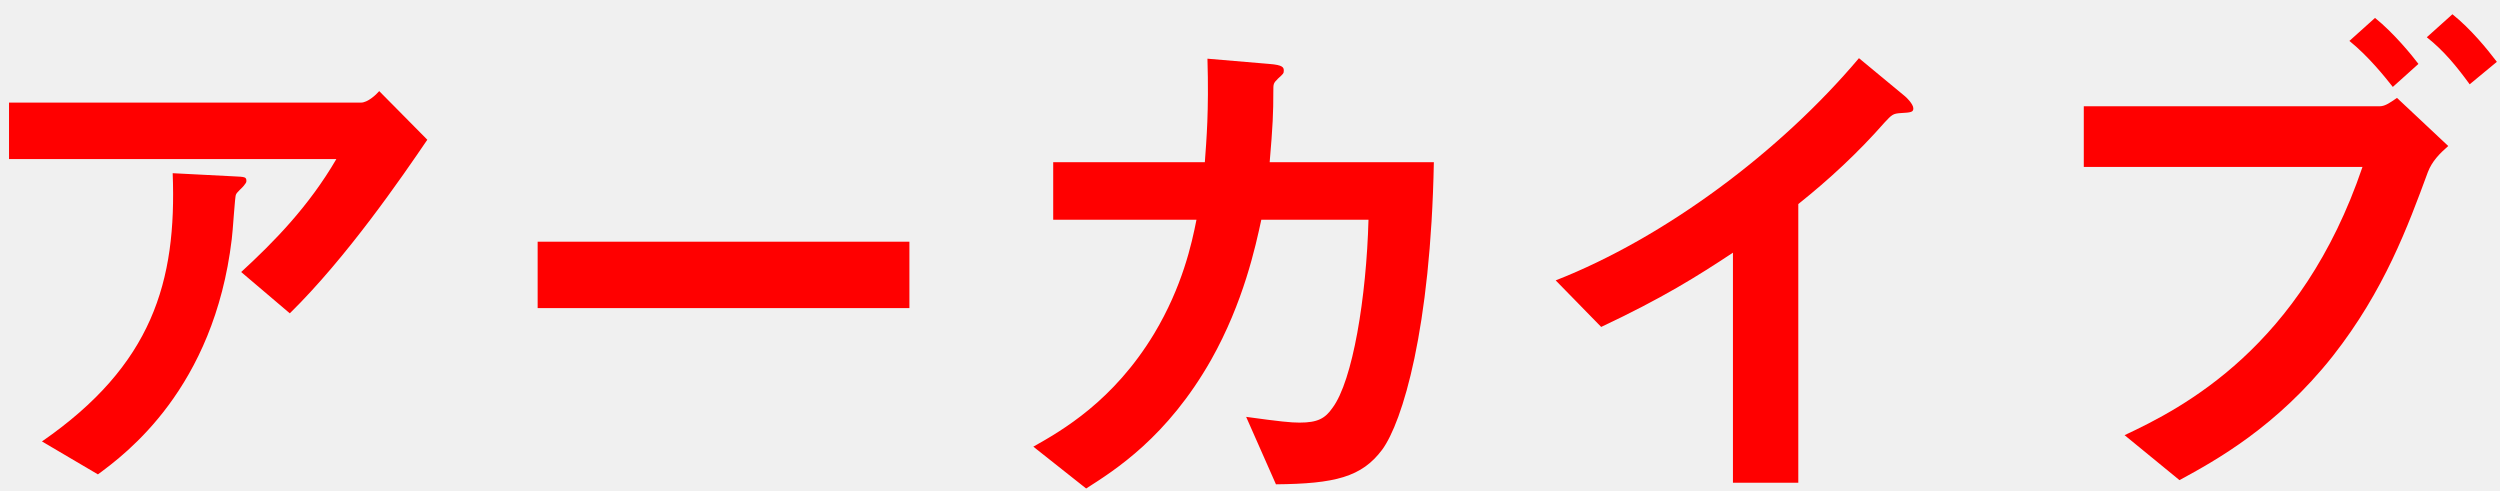
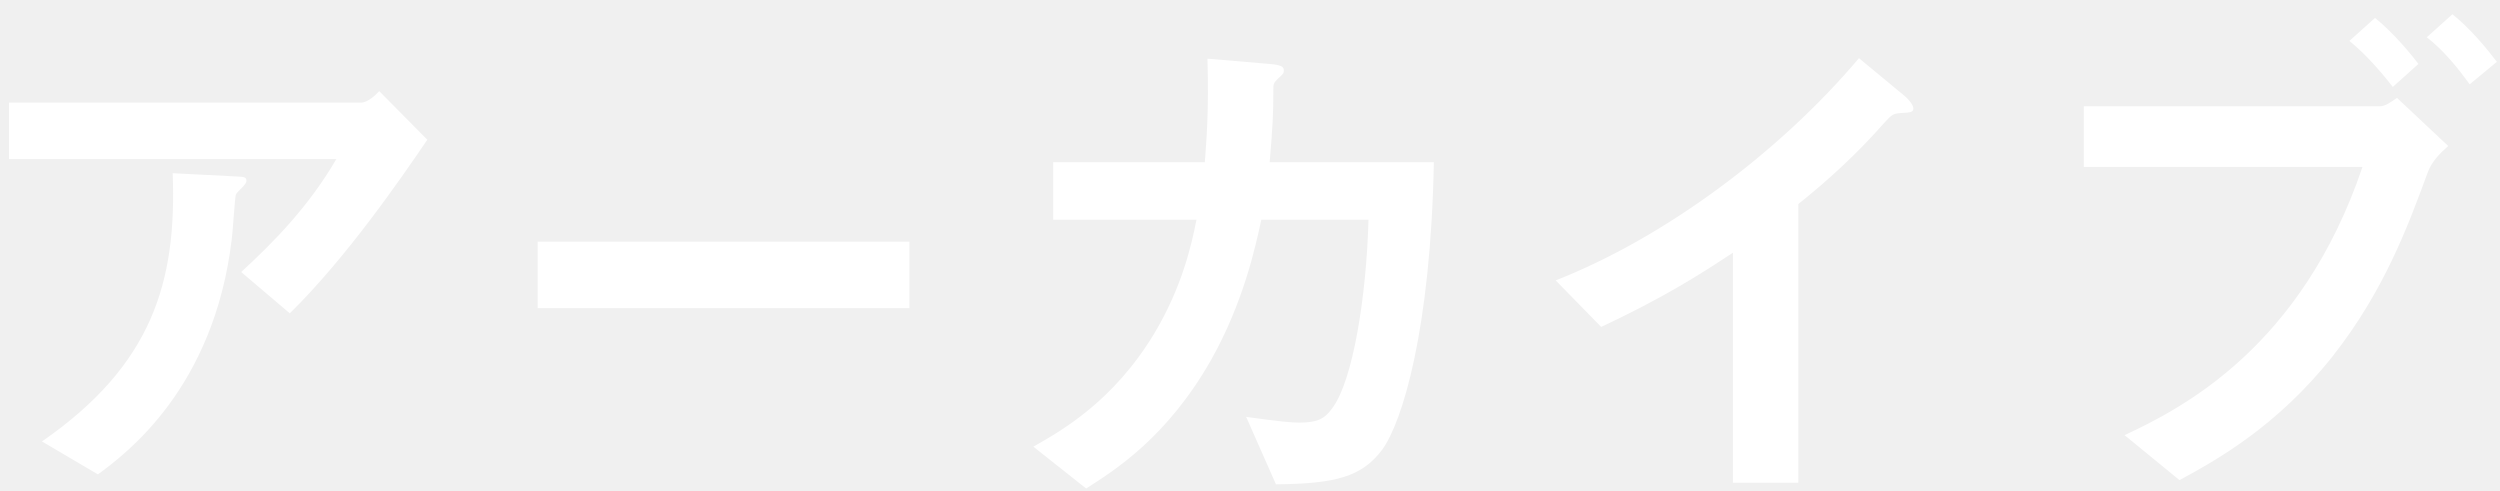
<svg xmlns="http://www.w3.org/2000/svg" width="153" height="30" viewBox="0 0 153 30" fill="none">
-   <path d="M26.152 8.552L23.208 5.576C23.016 5.8 22.504 6.28 22.088 6.28L0.552 6.28L0.552 9.736H20.584C18.888 12.648 16.744 14.824 14.76 16.648L17.736 19.176C21.224 15.752 24.584 10.856 26.152 8.552ZM15.08 11.08C15.08 10.824 14.984 10.824 14.312 10.792L10.568 10.6C10.824 17.256 9.32 22.344 2.568 27.016L5.992 29.032C7.688 27.784 13.096 23.784 14.184 14.632C14.248 14.216 14.376 11.976 14.44 11.912C14.472 11.784 14.856 11.464 14.92 11.368C15.016 11.24 15.08 11.176 15.08 11.08Z" fill="#FF0000" />
-   <path d="M55.656 18.856V14.792H32.904V18.856H55.656Z" fill="#FF0000" />
-   <path d="M87.752 9.928H77.704C77.896 7.688 77.928 6.92 77.928 5.576C77.928 5.128 77.928 5.096 78.216 4.808C78.536 4.52 78.568 4.488 78.568 4.328C78.568 4.136 78.536 3.976 77.672 3.912L73.896 3.592C73.992 6.824 73.832 8.584 73.736 9.928H64.456V13.448H73.224C72.936 14.92 72.36 17.544 70.632 20.424C68.136 24.552 65 26.344 63.24 27.336L66.472 29.896C68.232 28.776 71.432 26.76 74.12 22.024C76.104 18.504 76.84 15.08 77.192 13.448H83.752C83.624 18.184 82.792 23.304 81.544 24.968C81.096 25.608 80.648 25.864 79.528 25.864C79.016 25.864 78.344 25.8 76.264 25.512L78.088 29.64C81.704 29.608 83.336 29.192 84.584 27.528C85.832 25.832 87.56 20.136 87.752 9.928Z" fill="#FF0000" />
-   <path d="M117.096 6.632C117.096 6.376 116.68 5.96 116.552 5.864L113.768 3.56C108.936 9.288 101.896 14.536 95.208 17.16L97.992 20.008C101.736 18.248 103.88 16.904 106.056 15.464V29.544H110.056V12.488C111.944 10.984 113.736 9.32 115.336 7.496C115.784 7.016 115.848 6.952 116.328 6.92C116.968 6.888 117.096 6.856 117.096 6.632Z" fill="#FF0000" />
-   <path d="M152.808 3.784C152.2 2.984 151.208 1.768 150.088 0.872L148.52 2.28C149.576 3.112 150.376 4.104 151.144 5.16L152.808 3.784ZM148.008 3.912C147.624 3.4 146.504 2.024 145.352 1.096L143.784 2.504C144.968 3.464 145.96 4.712 146.44 5.32L148.008 3.912ZM149.832 8.936L146.696 5.992C146.312 6.248 145.992 6.504 145.64 6.504L127.528 6.504V10.216H144.584C140.84 21.256 133.576 24.968 130.024 26.632L133.384 29.384C135.624 28.168 139.336 26.12 142.76 21.8C145.928 17.768 147.368 13.832 148.584 10.536C148.84 9.864 149.32 9.384 149.832 8.936Z" fill="#FF0000" />
+   <path d="M26.152 8.552L23.208 5.576C23.016 5.8 22.504 6.28 22.088 6.28L0.552 6.28L0.552 9.736H20.584C18.888 12.648 16.744 14.824 14.76 16.648L17.736 19.176C21.224 15.752 24.584 10.856 26.152 8.552ZM15.08 11.08C15.08 10.824 14.984 10.824 14.312 10.792L10.568 10.6C10.824 17.256 9.32 22.344 2.568 27.016L5.992 29.032C7.688 27.784 13.096 23.784 14.184 14.632C14.248 14.216 14.376 11.976 14.44 11.912C14.472 11.784 14.856 11.464 14.92 11.368C15.016 11.24 15.08 11.176 15.08 11.08Z" fill="white" />
+   <path d="M55.656 18.856V14.792H32.904V18.856H55.656Z" fill="white" />
+   <path d="M87.752 9.928H77.704C77.896 7.688 77.928 6.92 77.928 5.576C77.928 5.128 77.928 5.096 78.216 4.808C78.536 4.52 78.568 4.488 78.568 4.328C78.568 4.136 78.536 3.976 77.672 3.912L73.896 3.592C73.992 6.824 73.832 8.584 73.736 9.928H64.456V13.448H73.224C72.936 14.92 72.36 17.544 70.632 20.424C68.136 24.552 65 26.344 63.24 27.336L66.472 29.896C68.232 28.776 71.432 26.76 74.12 22.024C76.104 18.504 76.84 15.08 77.192 13.448H83.752C83.624 18.184 82.792 23.304 81.544 24.968C81.096 25.608 80.648 25.864 79.528 25.864C79.016 25.864 78.344 25.8 76.264 25.512L78.088 29.64C81.704 29.608 83.336 29.192 84.584 27.528C85.832 25.832 87.56 20.136 87.752 9.928Z" fill="white" />
+   <path d="M117.096 6.632C117.096 6.376 116.68 5.96 116.552 5.864L113.768 3.56C108.936 9.288 101.896 14.536 95.208 17.16L97.992 20.008C101.736 18.248 103.88 16.904 106.056 15.464V29.544H110.056V12.488C111.944 10.984 113.736 9.32 115.336 7.496C115.784 7.016 115.848 6.952 116.328 6.92C116.968 6.888 117.096 6.856 117.096 6.632Z" fill="white" />
+   <path d="M152.808 3.784C152.2 2.984 151.208 1.768 150.088 0.872L148.52 2.28C149.576 3.112 150.376 4.104 151.144 5.16L152.808 3.784ZM148.008 3.912C147.624 3.4 146.504 2.024 145.352 1.096L143.784 2.504C144.968 3.464 145.96 4.712 146.44 5.32L148.008 3.912ZM149.832 8.936L146.696 5.992C146.312 6.248 145.992 6.504 145.64 6.504L127.528 6.504V10.216H144.584C140.84 21.256 133.576 24.968 130.024 26.632L133.384 29.384C135.624 28.168 139.336 26.12 142.76 21.8C145.928 17.768 147.368 13.832 148.584 10.536C148.84 9.864 149.32 9.384 149.832 8.936Z" fill="white" />
</svg>
